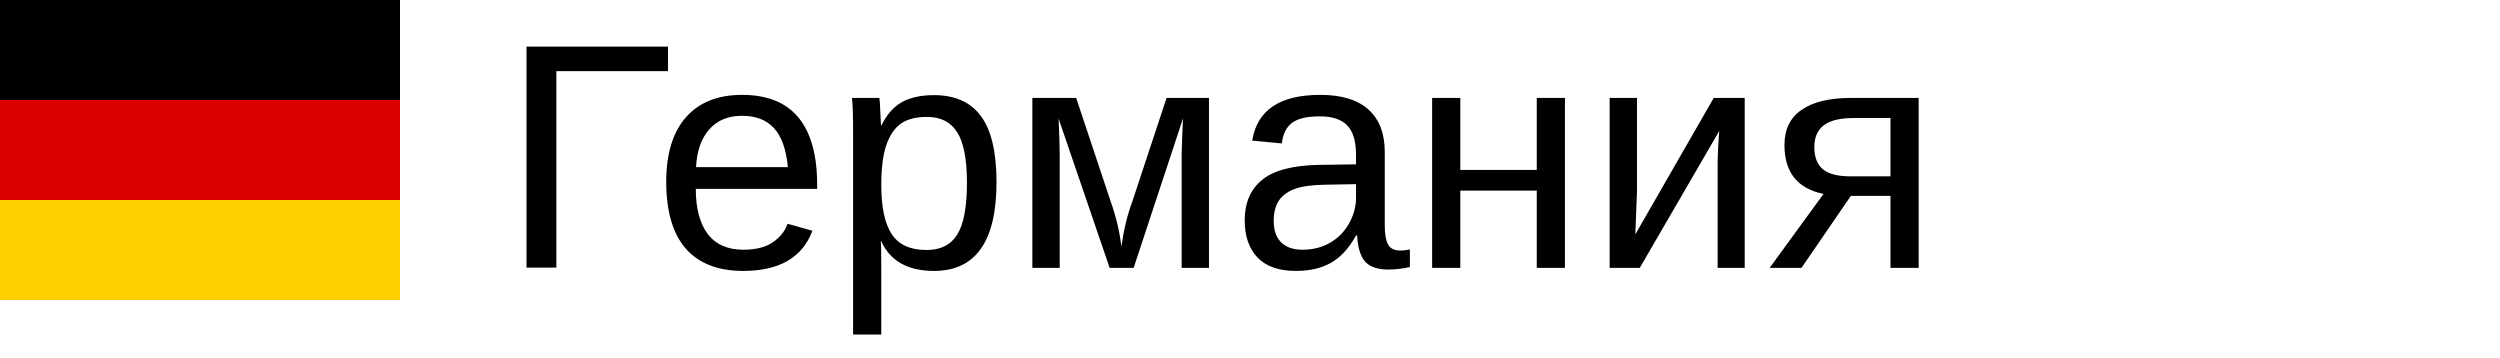
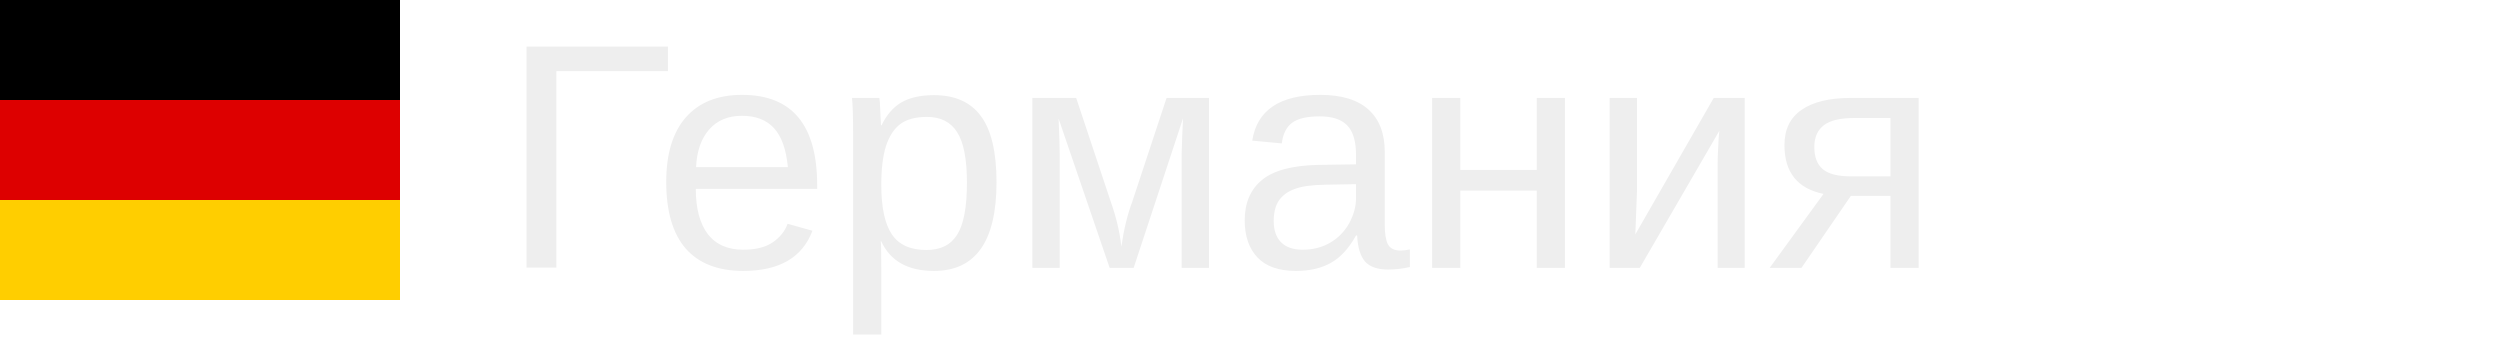
<svg xmlns="http://www.w3.org/2000/svg" width="140px" height="20px">
  <g transform="scale(0.035)">
    <path fill="#ffce00" d="M0 320h640v160H0z" />
    <path d="M0 0h640v160H0z" />
    <path fill="#d00" d="M0 160h640v160H0z" />
  </g>
-   <text x="28" y="15" font-size="18px" font-family="arial">Германия</text>
+   <text x="28" y="15" font-size="18px" font-family="arial" fill="#eee">Германия</text>
</svg>
